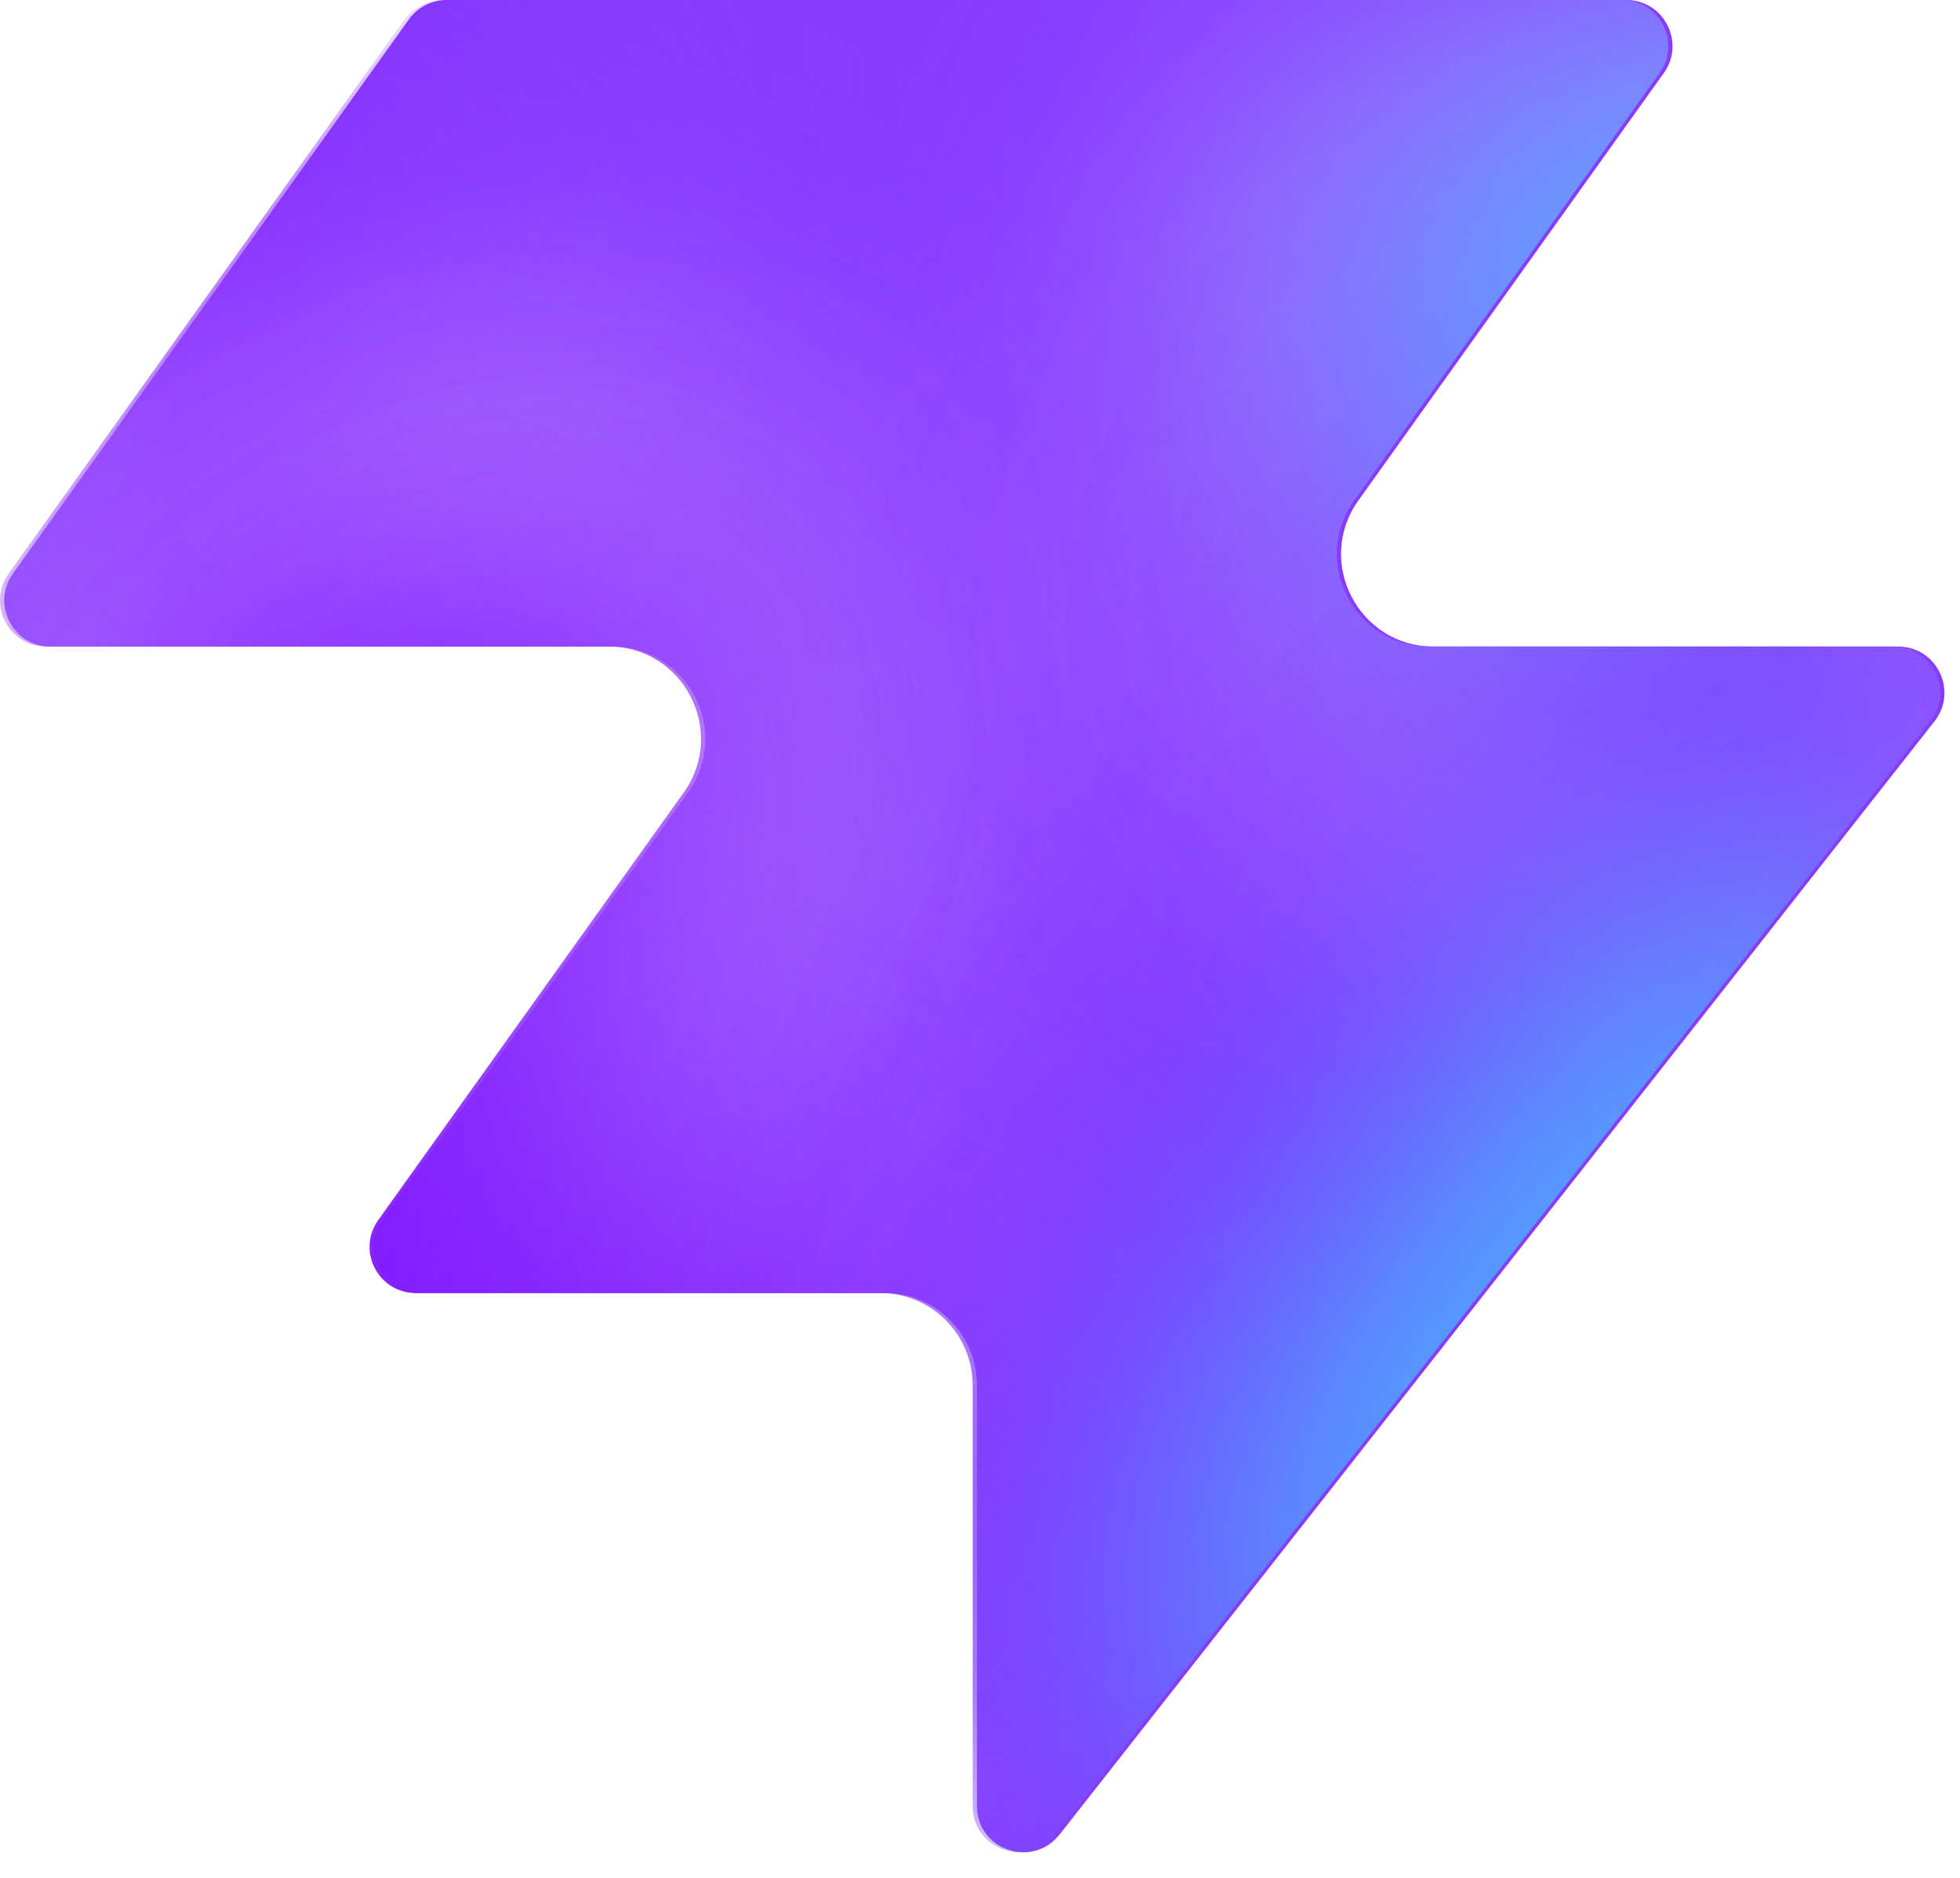
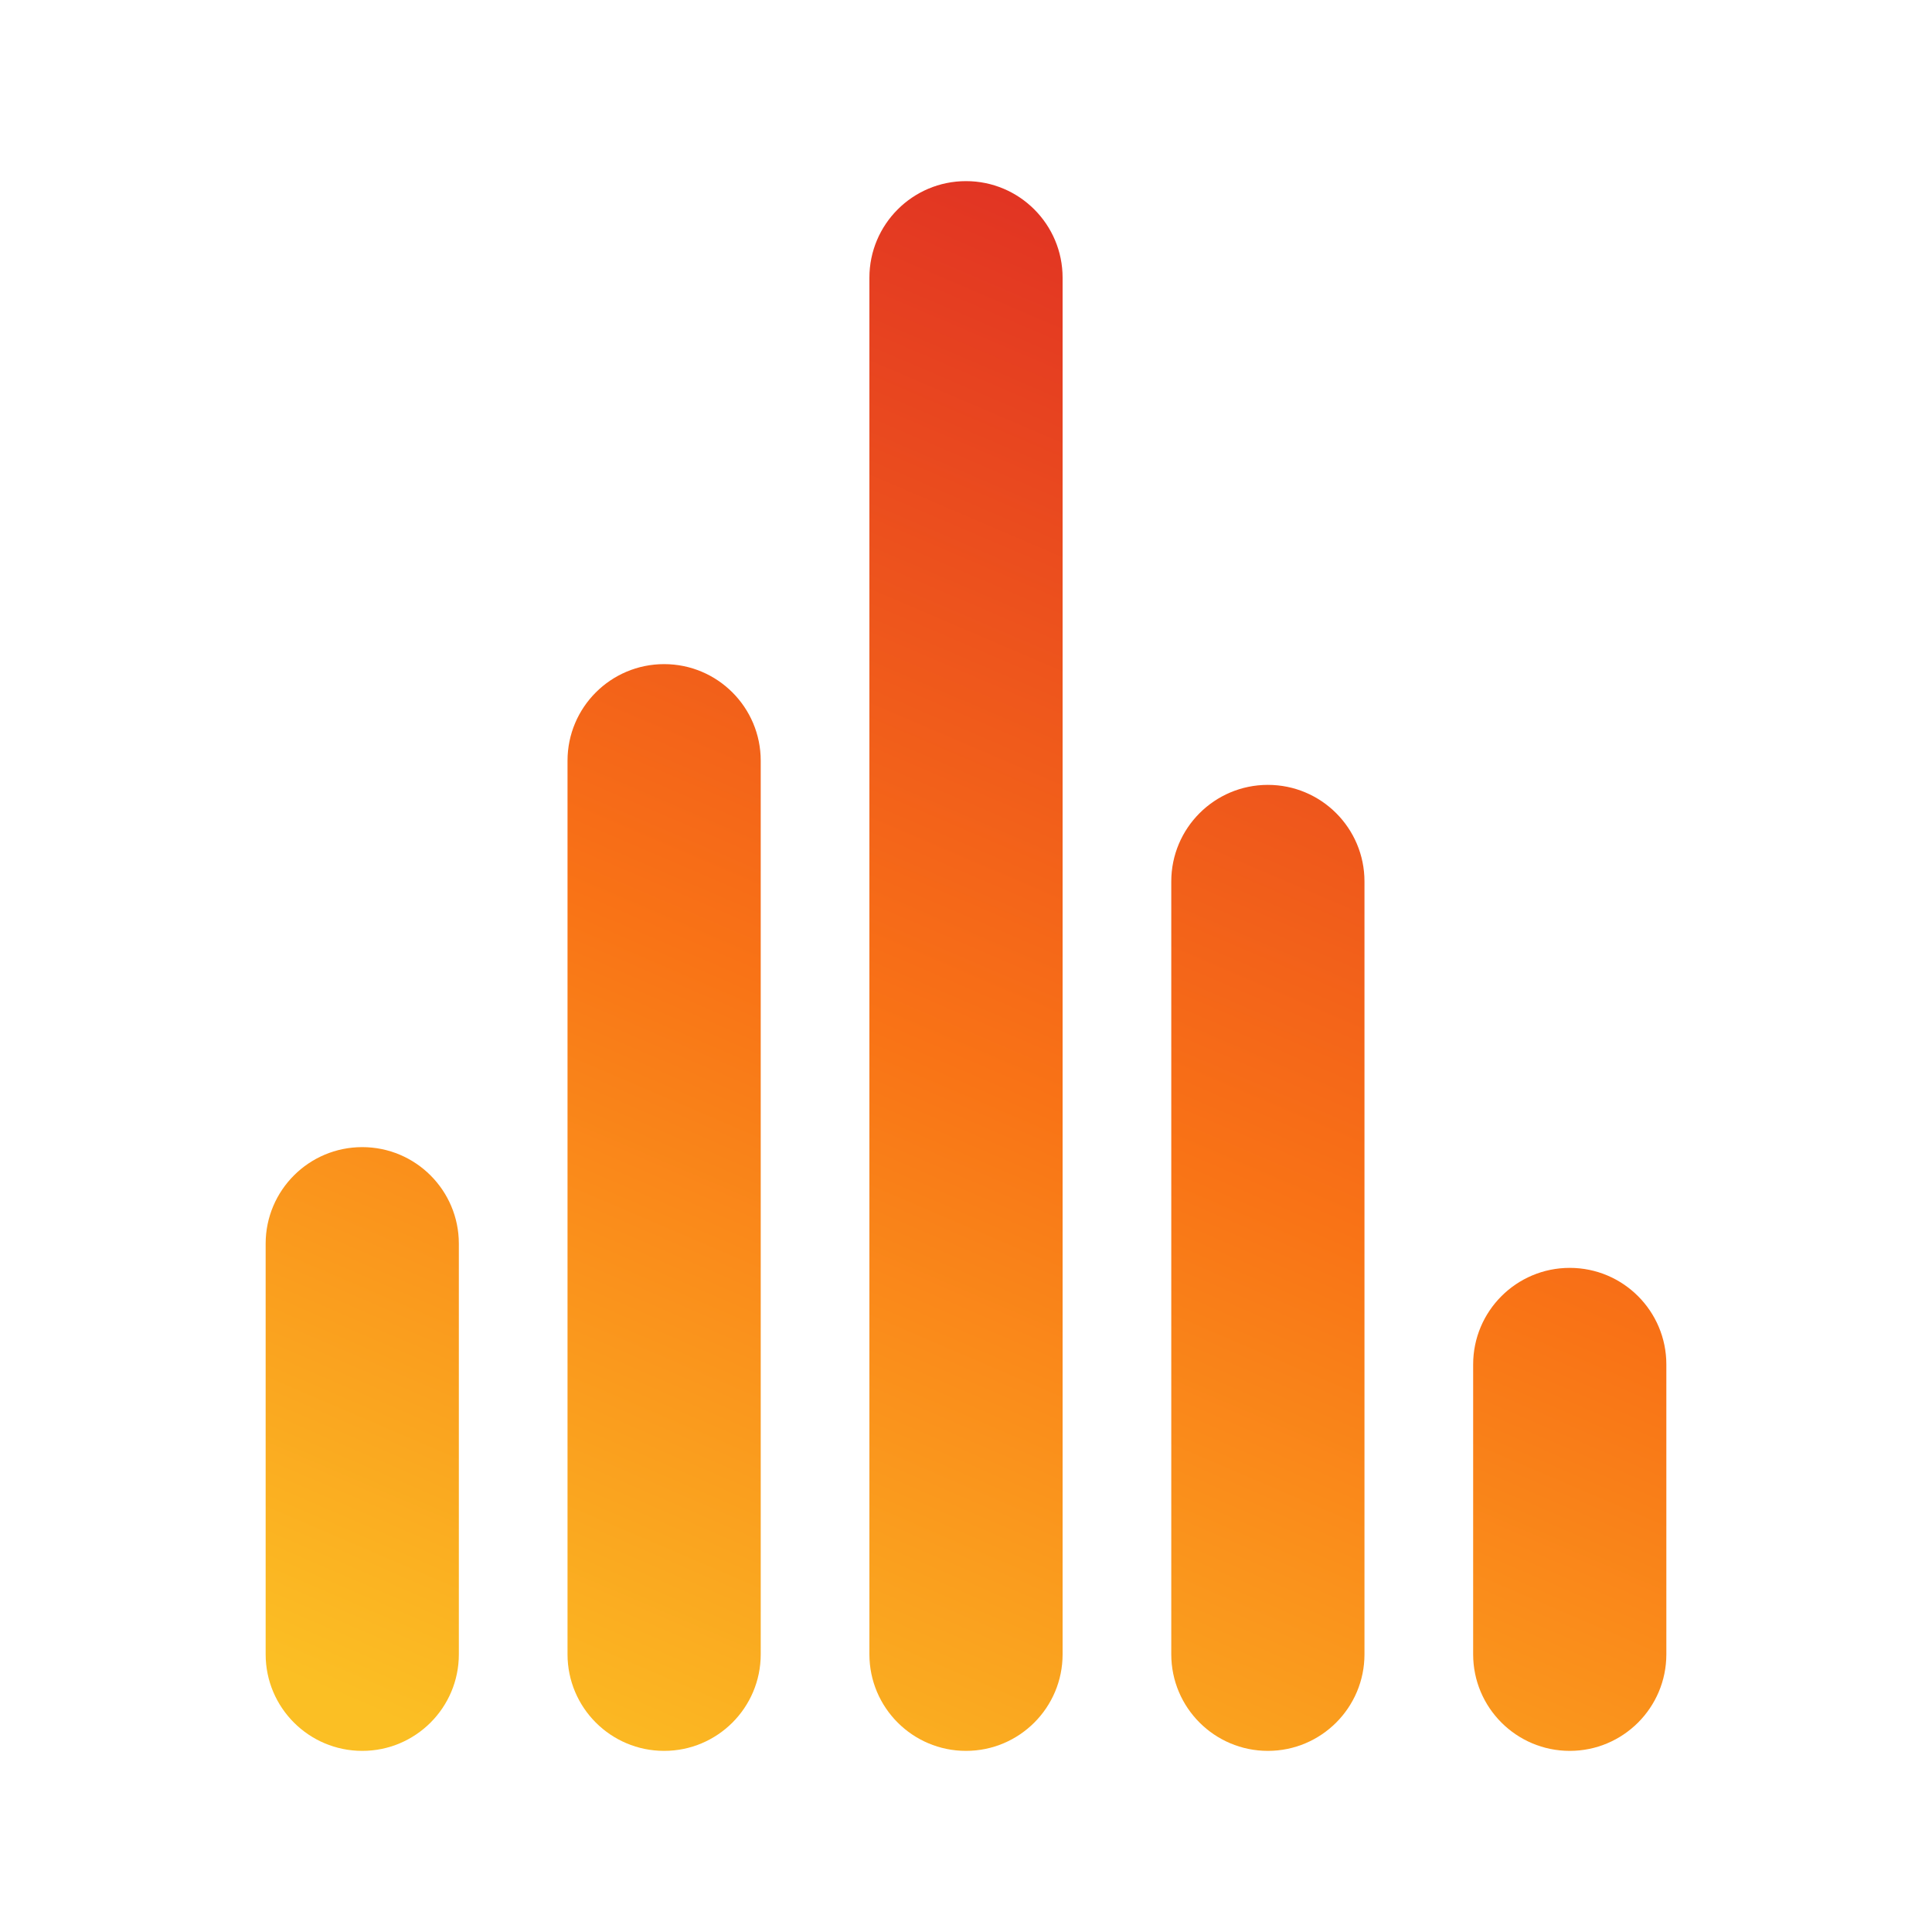
- <svg xmlns="http://www.w3.org/2000/svg" width="48" height="46" fill="none" viewBox="0 0 48 46">
-   <path fill="#863bff" d="M25.946 44.938c-.664.845-2.021.375-2.021-.698V33.937a2.26 2.26 0 0 0-2.262-2.262H10.287c-.92 0-1.456-1.04-.92-1.788l7.48-10.471c1.07-1.497 0-3.578-1.842-3.578H1.237c-.92 0-1.456-1.04-.92-1.788L10.013.474c.214-.297.556-.474.92-.474h28.894c.92 0 1.456 1.04.92 1.788l-7.48 10.471c-1.07 1.498 0 3.579 1.842 3.579h11.377c.943 0 1.473 1.088.89 1.83L25.947 44.94z" style="fill:#863bff;fill:color(display-p3 .525 .23 1);fill-opacity:1" />
-   <mask id="a" width="48" height="46" x="0" y="0" maskUnits="userSpaceOnUse" style="mask-type:alpha">
-     <path fill="#000" d="M25.842 44.938c-.664.844-2.021.375-2.021-.698V33.937a2.26 2.26 0 0 0-2.262-2.262H10.183c-.92 0-1.456-1.04-.92-1.788l7.48-10.471c1.07-1.498 0-3.579-1.842-3.579H1.133c-.92 0-1.456-1.04-.92-1.787L9.91.473c.214-.297.556-.474.92-.474h28.894c.92 0 1.456 1.04.92 1.788l-7.48 10.471c-1.07 1.498 0 3.578 1.842 3.578h11.377c.943 0 1.473 1.088.89 1.832L25.843 44.94z" style="fill:#000;fill-opacity:1" />
-   </mask>
-   <g mask="url(#a)">
-     <g filter="url(#b)">
-       <ellipse cx="5.508" cy="14.704" fill="#ede6ff" rx="5.508" ry="14.704" style="fill:#ede6ff;fill:color(display-p3 .927 .903 1);fill-opacity:1" transform="matrix(.00324 1 1 -.00324 -4.47 31.516)" />
-     </g>
-     <g filter="url(#c)">
-       <ellipse cx="10.399" cy="29.851" fill="#ede6ff" rx="10.399" ry="29.851" style="fill:#ede6ff;fill:color(display-p3 .927 .903 1);fill-opacity:1" transform="matrix(.00324 1 1 -.00324 -39.328 7.883)" />
-     </g>
-     <g filter="url(#d)">
-       <ellipse cx="5.508" cy="30.487" fill="#7e14ff" rx="5.508" ry="30.487" style="fill:#7e14ff;fill:color(display-p3 .492 .077 1);fill-opacity:1" transform="rotate(89.814 -25.913 -14.639)scale(1 -1)" />
-     </g>
-     <g filter="url(#e)">
-       <ellipse cx="5.508" cy="30.599" fill="#7e14ff" rx="5.508" ry="30.599" style="fill:#7e14ff;fill:color(display-p3 .492 .077 1);fill-opacity:1" transform="rotate(89.814 -32.644 -3.334)scale(1 -1)" />
-     </g>
-     <g filter="url(#f)">
-       <ellipse cx="5.508" cy="30.599" fill="#7e14ff" rx="5.508" ry="30.599" style="fill:#7e14ff;fill:color(display-p3 .492 .077 1);fill-opacity:1" transform="matrix(.00324 1 1 -.00324 -34.34 30.47)" />
-     </g>
-     <g filter="url(#g)">
-       <ellipse cx="14.072" cy="22.078" fill="#ede6ff" rx="14.072" ry="22.078" style="fill:#ede6ff;fill:color(display-p3 .927 .903 1);fill-opacity:1" transform="rotate(93.35 24.506 48.493)scale(-1 1)" />
-     </g>
-     <g filter="url(#h)">
-       <ellipse cx="3.47" cy="21.501" fill="#7e14ff" rx="3.47" ry="21.501" style="fill:#7e14ff;fill:color(display-p3 .492 .077 1);fill-opacity:1" transform="rotate(89.009 28.708 47.59)scale(-1 1)" />
-     </g>
-     <g filter="url(#i)">
-       <ellipse cx="3.47" cy="21.501" fill="#7e14ff" rx="3.47" ry="21.501" style="fill:#7e14ff;fill:color(display-p3 .492 .077 1);fill-opacity:1" transform="rotate(89.009 28.708 47.59)scale(-1 1)" />
-     </g>
-     <g filter="url(#j)">
-       <ellipse cx=".387" cy="8.972" fill="#7e14ff" rx="4.407" ry="29.108" style="fill:#7e14ff;fill:color(display-p3 .492 .077 1);fill-opacity:1" transform="rotate(39.51 .387 8.972)" />
-     </g>
-     <g filter="url(#k)">
-       <ellipse cx="47.523" cy="-6.092" fill="#7e14ff" rx="4.407" ry="29.108" style="fill:#7e14ff;fill:color(display-p3 .492 .077 1);fill-opacity:1" transform="rotate(37.892 47.523 -6.092)" />
-     </g>
-     <g filter="url(#l)">
-       <ellipse cx="41.412" cy="6.333" fill="#47bfff" rx="5.971" ry="9.665" style="fill:#47bfff;fill:color(display-p3 .28 .748 1);fill-opacity:1" transform="rotate(37.892 41.412 6.333)" />
-     </g>
-     <g filter="url(#m)">
-       <ellipse cx="-1.879" cy="38.332" fill="#7e14ff" rx="4.407" ry="29.108" style="fill:#7e14ff;fill:color(display-p3 .492 .077 1);fill-opacity:1" transform="rotate(37.892 -1.88 38.332)" />
-     </g>
-     <g filter="url(#n)">
-       <ellipse cx="-1.879" cy="38.332" fill="#7e14ff" rx="4.407" ry="29.108" style="fill:#7e14ff;fill:color(display-p3 .492 .077 1);fill-opacity:1" transform="rotate(37.892 -1.88 38.332)" />
-     </g>
-     <g filter="url(#o)">
-       <ellipse cx="35.651" cy="29.907" fill="#7e14ff" rx="4.407" ry="29.108" style="fill:#7e14ff;fill:color(display-p3 .492 .077 1);fill-opacity:1" transform="rotate(37.892 35.651 29.907)" />
-     </g>
-     <g filter="url(#p)">
-       <ellipse cx="38.418" cy="32.4" fill="#47bfff" rx="5.971" ry="15.297" style="fill:#47bfff;fill:color(display-p3 .28 .748 1);fill-opacity:1" transform="rotate(37.892 38.418 32.4)" />
-     </g>
+ <svg xmlns="http://www.w3.org/2000/svg" viewBox="0 0 32 32">
+   <defs>
+     <linearGradient id="fire" gradientUnits="userSpaceOnUse" x1="10" y1="30" x2="22" y2="2">
+       <stop offset="0" stop-color="#fbbf24" />
+       <stop offset="0.45" stop-color="#f97316" />
+       <stop offset="1" stop-color="#dc2626" />
+     </linearGradient>
+   </defs>
+   <g fill="url(#fire)">
+     <rect x="4.4" y="19" width="3.2" height="10" rx="1.6" />
+     <rect x="9.4" y="11" width="3.2" height="18" rx="1.6" />
+     <rect x="14.4" y="3" width="3.2" height="26" rx="1.6" />
+     <rect x="19.4" y="13" width="3.2" height="16" rx="1.6" />
+     <rect x="24.4" y="21" width="3.2" height="8" rx="1.6" />
  </g>
-   <defs>
-     <filter id="b" width="60.045" height="41.654" x="-19.77" y="16.149" color-interpolation-filters="sRGB" filterUnits="userSpaceOnUse">
-       <feFlood flood-opacity="0" result="BackgroundImageFix" />
-       <feBlend in="SourceGraphic" in2="BackgroundImageFix" result="shape" />
-       <feGaussianBlur result="effect1_foregroundBlur_2002_17158" stdDeviation="7.659" />
-     </filter>
-     <filter id="c" width="90.34" height="51.437" x="-54.613" y="-7.533" color-interpolation-filters="sRGB" filterUnits="userSpaceOnUse">
-       <feFlood flood-opacity="0" result="BackgroundImageFix" />
-       <feBlend in="SourceGraphic" in2="BackgroundImageFix" result="shape" />
-       <feGaussianBlur result="effect1_foregroundBlur_2002_17158" stdDeviation="7.659" />
-     </filter>
-     <filter id="d" width="79.355" height="29.4" x="-49.64" y="2.03" color-interpolation-filters="sRGB" filterUnits="userSpaceOnUse">
-       <feFlood flood-opacity="0" result="BackgroundImageFix" />
-       <feBlend in="SourceGraphic" in2="BackgroundImageFix" result="shape" />
-       <feGaussianBlur result="effect1_foregroundBlur_2002_17158" stdDeviation="4.596" />
-     </filter>
-     <filter id="e" width="79.579" height="29.4" x="-45.045" y="20.029" color-interpolation-filters="sRGB" filterUnits="userSpaceOnUse">
-       <feFlood flood-opacity="0" result="BackgroundImageFix" />
-       <feBlend in="SourceGraphic" in2="BackgroundImageFix" result="shape" />
-       <feGaussianBlur result="effect1_foregroundBlur_2002_17158" stdDeviation="4.596" />
-     </filter>
-     <filter id="f" width="79.579" height="29.4" x="-43.513" y="21.178" color-interpolation-filters="sRGB" filterUnits="userSpaceOnUse">
-       <feFlood flood-opacity="0" result="BackgroundImageFix" />
-       <feBlend in="SourceGraphic" in2="BackgroundImageFix" result="shape" />
-       <feGaussianBlur result="effect1_foregroundBlur_2002_17158" stdDeviation="4.596" />
-     </filter>
-     <filter id="g" width="74.749" height="58.852" x="15.756" y="-17.901" color-interpolation-filters="sRGB" filterUnits="userSpaceOnUse">
-       <feFlood flood-opacity="0" result="BackgroundImageFix" />
-       <feBlend in="SourceGraphic" in2="BackgroundImageFix" result="shape" />
-       <feGaussianBlur result="effect1_foregroundBlur_2002_17158" stdDeviation="7.659" />
-     </filter>
-     <filter id="h" width="61.377" height="25.362" x="23.548" y="2.284" color-interpolation-filters="sRGB" filterUnits="userSpaceOnUse">
-       <feFlood flood-opacity="0" result="BackgroundImageFix" />
-       <feBlend in="SourceGraphic" in2="BackgroundImageFix" result="shape" />
-       <feGaussianBlur result="effect1_foregroundBlur_2002_17158" stdDeviation="4.596" />
-     </filter>
-     <filter id="i" width="61.377" height="25.362" x="23.548" y="2.284" color-interpolation-filters="sRGB" filterUnits="userSpaceOnUse">
-       <feFlood flood-opacity="0" result="BackgroundImageFix" />
-       <feBlend in="SourceGraphic" in2="BackgroundImageFix" result="shape" />
-       <feGaussianBlur result="effect1_foregroundBlur_2002_17158" stdDeviation="4.596" />
-     </filter>
-     <filter id="j" width="56.045" height="63.649" x="-27.636" y="-22.853" color-interpolation-filters="sRGB" filterUnits="userSpaceOnUse">
-       <feFlood flood-opacity="0" result="BackgroundImageFix" />
-       <feBlend in="SourceGraphic" in2="BackgroundImageFix" result="shape" />
-       <feGaussianBlur result="effect1_foregroundBlur_2002_17158" stdDeviation="4.596" />
-     </filter>
-     <filter id="k" width="54.814" height="64.646" x="20.116" y="-38.415" color-interpolation-filters="sRGB" filterUnits="userSpaceOnUse">
-       <feFlood flood-opacity="0" result="BackgroundImageFix" />
-       <feBlend in="SourceGraphic" in2="BackgroundImageFix" result="shape" />
-       <feGaussianBlur result="effect1_foregroundBlur_2002_17158" stdDeviation="4.596" />
-     </filter>
-     <filter id="l" width="33.541" height="35.313" x="24.641" y="-11.323" color-interpolation-filters="sRGB" filterUnits="userSpaceOnUse">
-       <feFlood flood-opacity="0" result="BackgroundImageFix" />
-       <feBlend in="SourceGraphic" in2="BackgroundImageFix" result="shape" />
-       <feGaussianBlur result="effect1_foregroundBlur_2002_17158" stdDeviation="4.596" />
-     </filter>
-     <filter id="m" width="54.814" height="64.646" x="-29.286" y="6.009" color-interpolation-filters="sRGB" filterUnits="userSpaceOnUse">
-       <feFlood flood-opacity="0" result="BackgroundImageFix" />
-       <feBlend in="SourceGraphic" in2="BackgroundImageFix" result="shape" />
-       <feGaussianBlur result="effect1_foregroundBlur_2002_17158" stdDeviation="4.596" />
-     </filter>
-     <filter id="n" width="54.814" height="64.646" x="-29.286" y="6.009" color-interpolation-filters="sRGB" filterUnits="userSpaceOnUse">
-       <feFlood flood-opacity="0" result="BackgroundImageFix" />
-       <feBlend in="SourceGraphic" in2="BackgroundImageFix" result="shape" />
-       <feGaussianBlur result="effect1_foregroundBlur_2002_17158" stdDeviation="4.596" />
-     </filter>
-     <filter id="o" width="54.814" height="64.646" x="8.244" y="-2.416" color-interpolation-filters="sRGB" filterUnits="userSpaceOnUse">
-       <feFlood flood-opacity="0" result="BackgroundImageFix" />
-       <feBlend in="SourceGraphic" in2="BackgroundImageFix" result="shape" />
-       <feGaussianBlur result="effect1_foregroundBlur_2002_17158" stdDeviation="4.596" />
-     </filter>
-     <filter id="p" width="39.409" height="43.623" x="18.713" y="10.588" color-interpolation-filters="sRGB" filterUnits="userSpaceOnUse">
-       <feFlood flood-opacity="0" result="BackgroundImageFix" />
-       <feBlend in="SourceGraphic" in2="BackgroundImageFix" result="shape" />
-       <feGaussianBlur result="effect1_foregroundBlur_2002_17158" stdDeviation="4.596" />
-     </filter>
-   </defs>
</svg>
